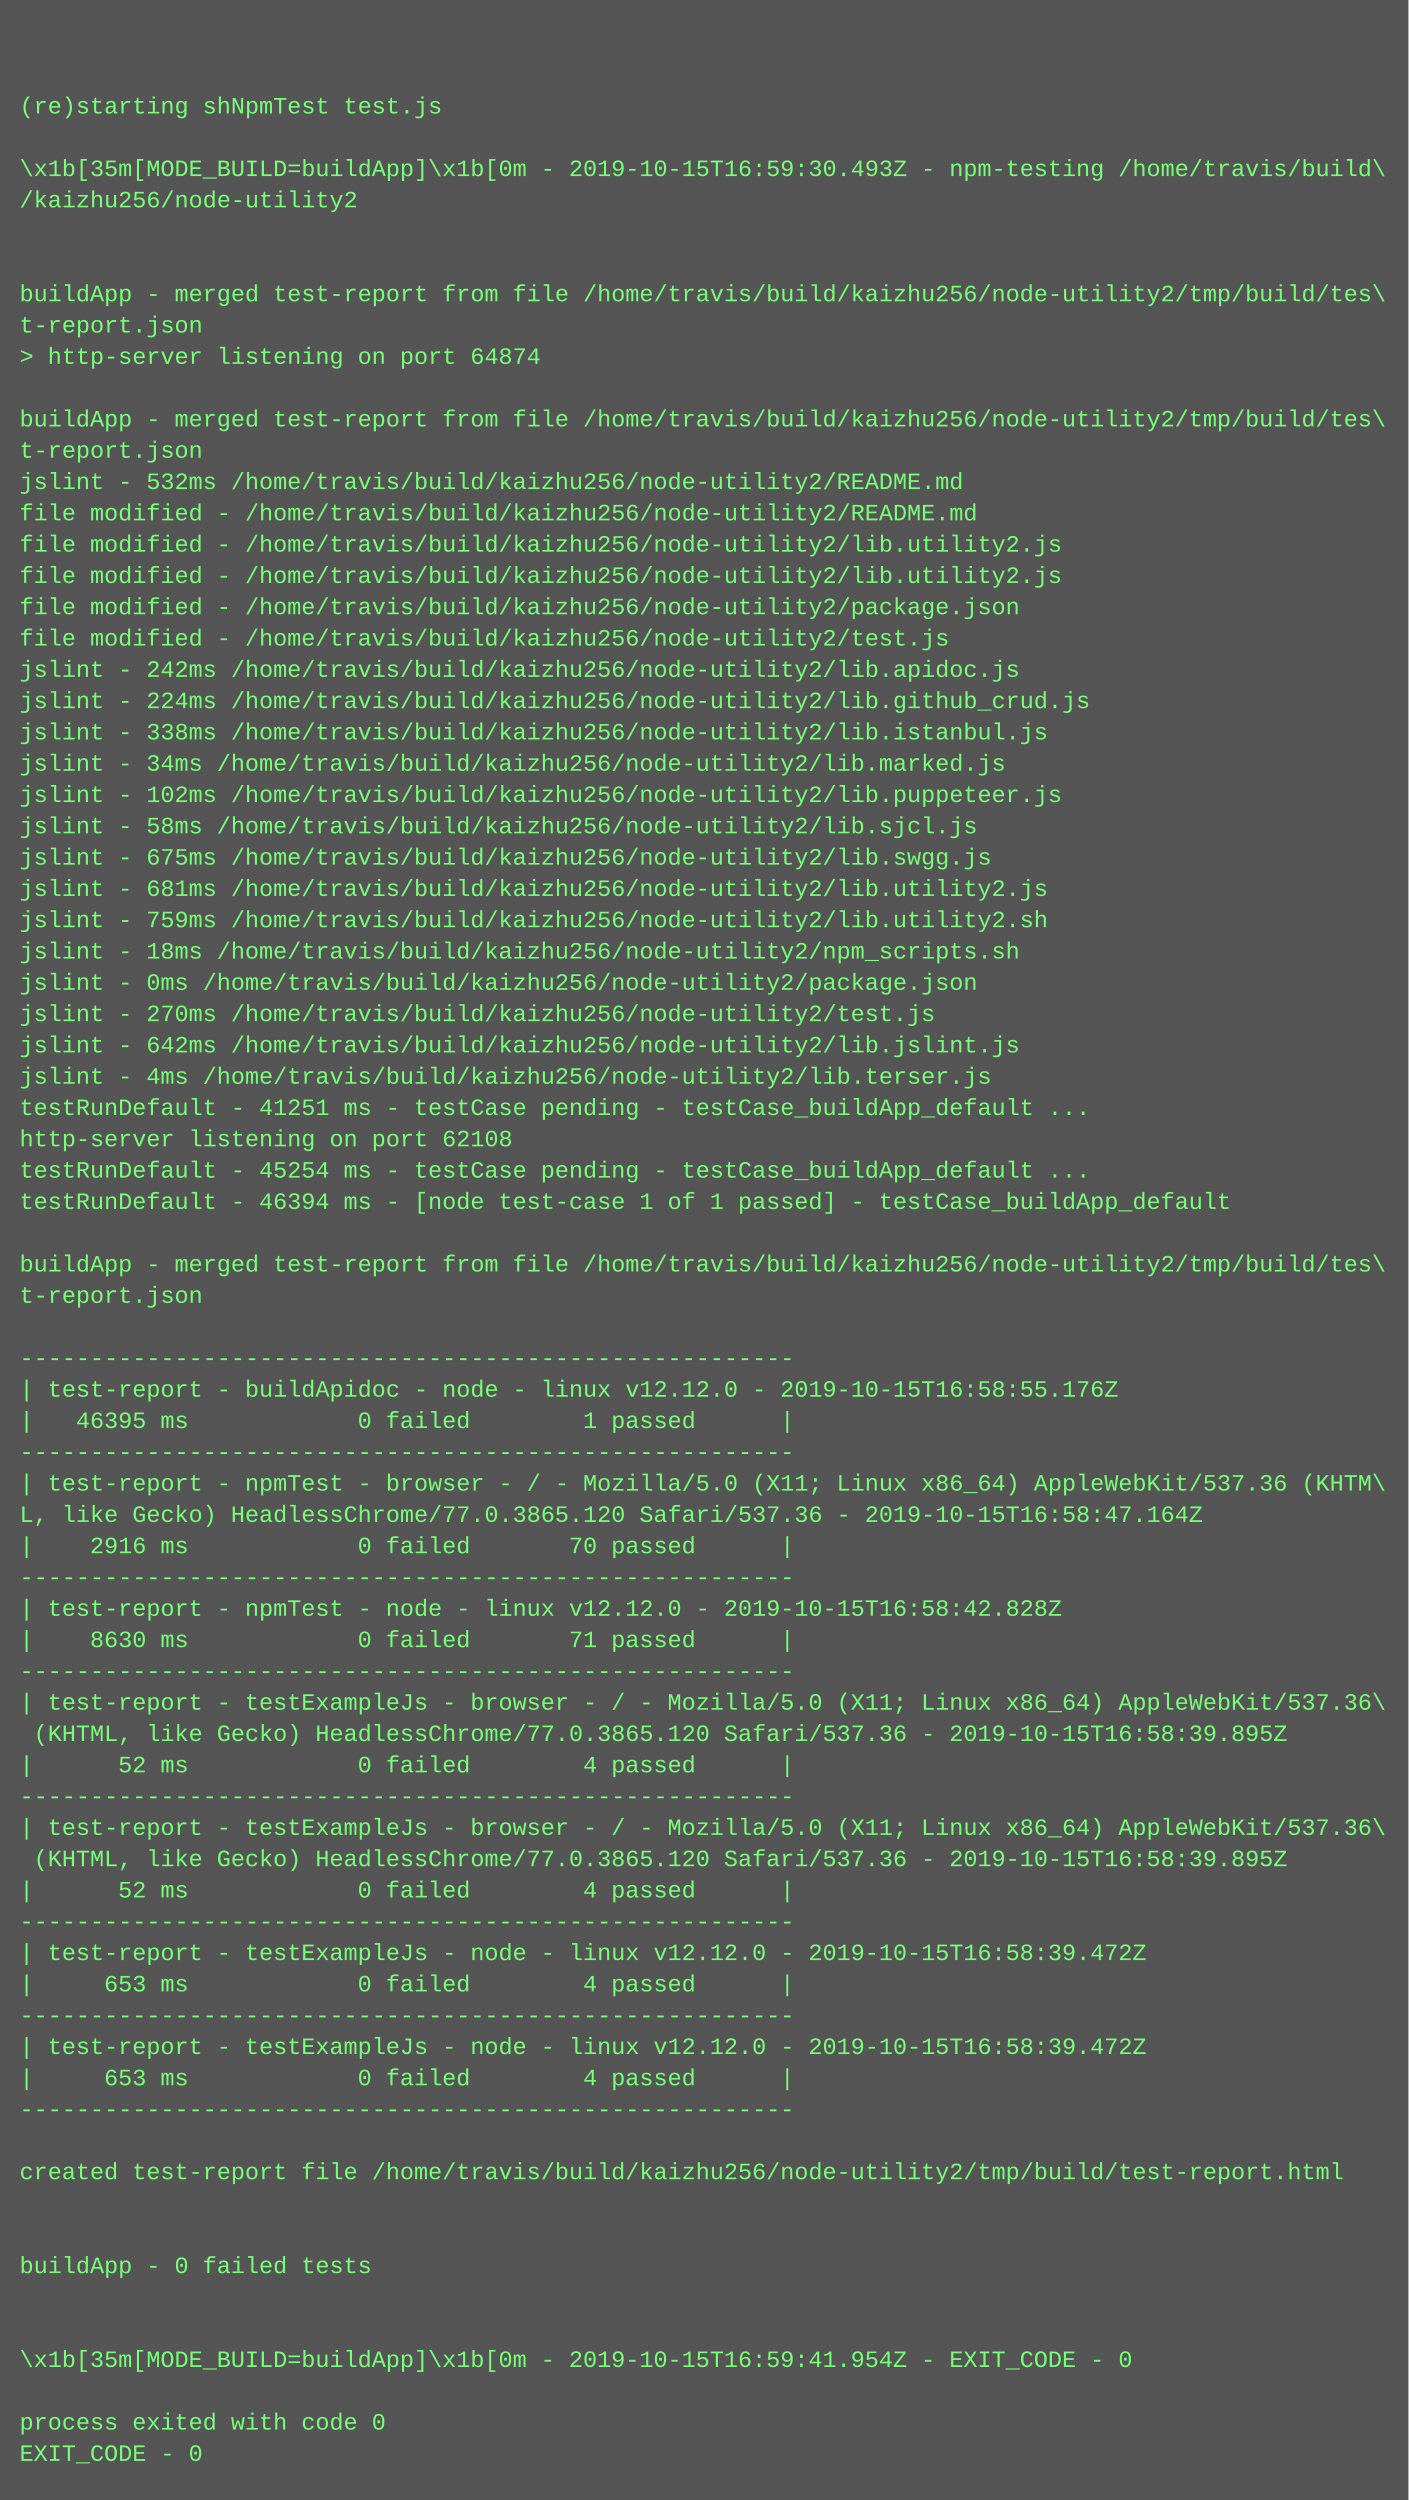
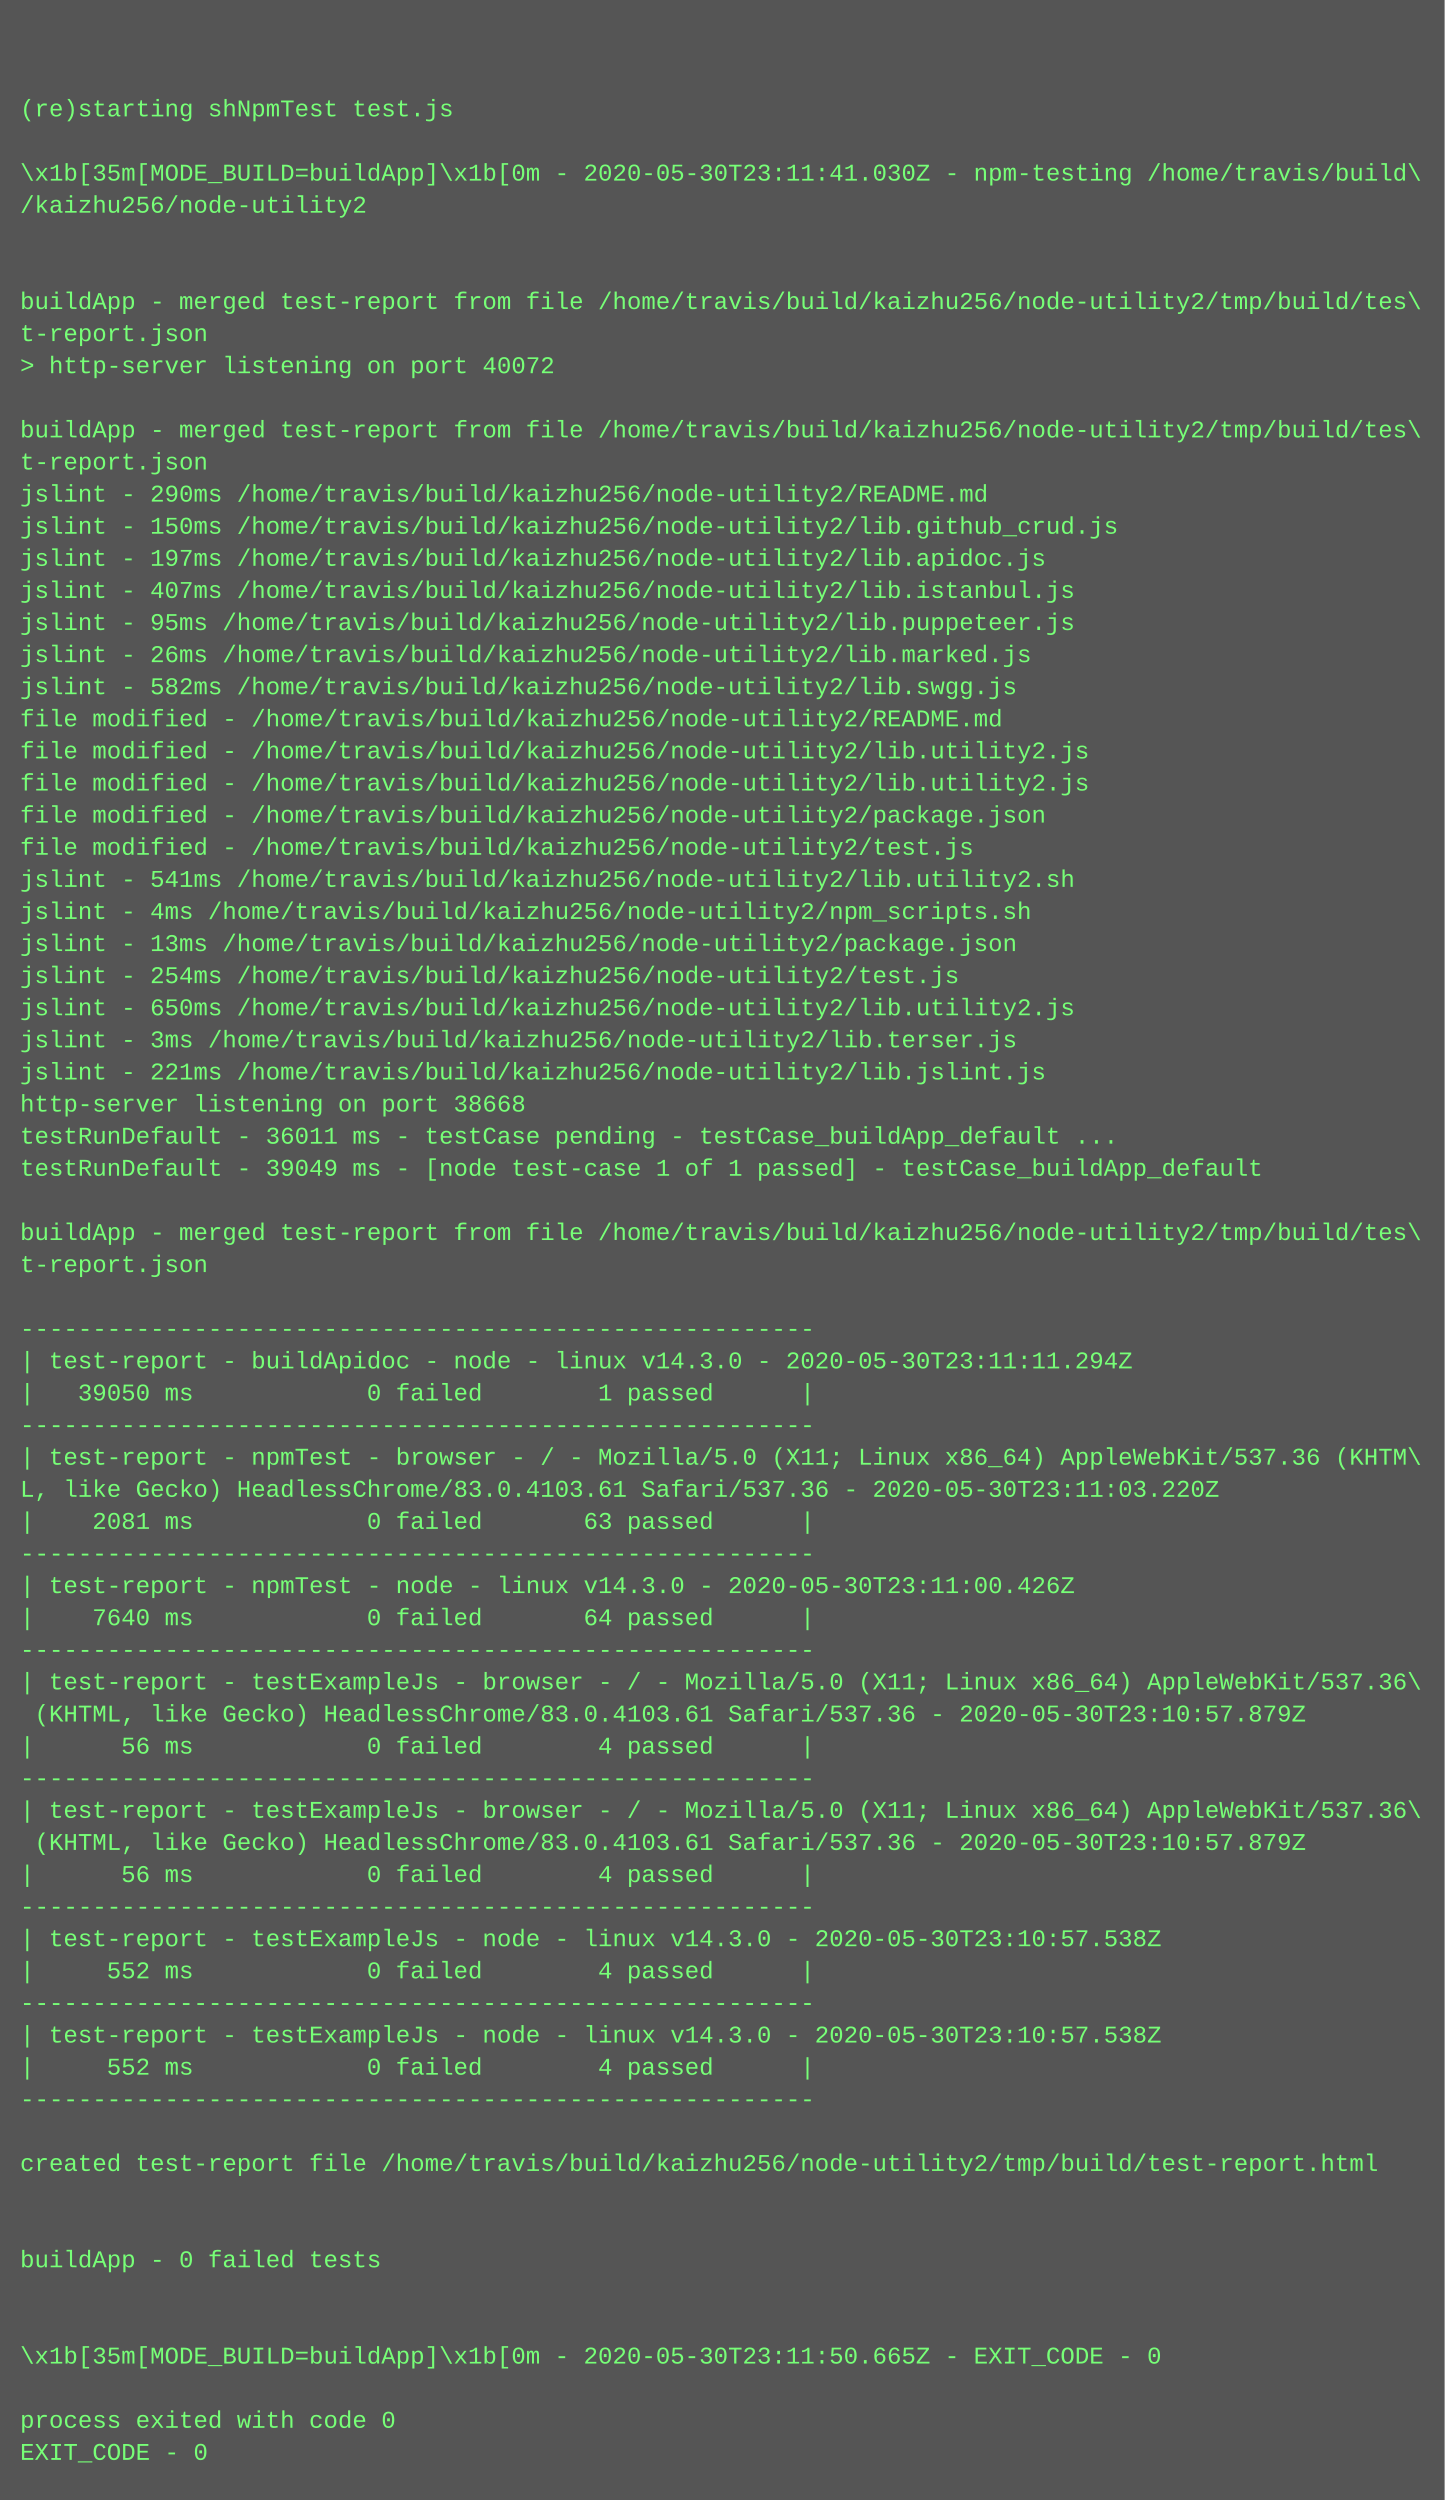
- <svg xmlns="http://www.w3.org/2000/svg" height="1278" width="720">
-   <rect height="1278" fill="#555" width="720" />
+ <svg xmlns="http://www.w3.org/2000/svg" height="1246" width="720">
+   <rect height="1246" fill="#555" width="720" />
  <text fill="#7f7" font-family="Courier New" font-size="12" xml:space="preserve">
    <tspan x="10" y="26" />
    <tspan x="10" y="42" />
    <tspan x="10" y="58">(re)starting shNpmTest test.js</tspan>
    <tspan x="10" y="74" />
-     <tspan x="10" y="90">\x1b[35m[MODE_BUILD=buildApp]\x1b[0m - 2019-10-15T16:59:30.493Z - npm-testing /home/travis/build\</tspan>
+     <tspan x="10" y="90">\x1b[35m[MODE_BUILD=buildApp]\x1b[0m - 2020-05-30T23:11:41.030Z - npm-testing /home/travis/build\</tspan>
    <tspan x="10" y="106">/kaizhu256/node-utility2</tspan>
    <tspan x="10" y="122" />
    <tspan x="10" y="138" />
    <tspan x="10" y="154">buildApp - merged test-report from file /home/travis/build/kaizhu256/node-utility2/tmp/build/tes\</tspan>
    <tspan x="10" y="170">t-report.json</tspan>
-     <tspan x="10" y="186">&gt; http-server listening on port 64874</tspan>
+     <tspan x="10" y="186">&gt; http-server listening on port 40072</tspan>
    <tspan x="10" y="202" />
    <tspan x="10" y="218">buildApp - merged test-report from file /home/travis/build/kaizhu256/node-utility2/tmp/build/tes\</tspan>
    <tspan x="10" y="234">t-report.json</tspan>
-     <tspan x="10" y="250">jslint - 532ms /home/travis/build/kaizhu256/node-utility2/README.md</tspan>
-     <tspan x="10" y="266">file modified - /home/travis/build/kaizhu256/node-utility2/README.md</tspan>
-     <tspan x="10" y="282">file modified - /home/travis/build/kaizhu256/node-utility2/lib.utility2.js</tspan>
-     <tspan x="10" y="298">file modified - /home/travis/build/kaizhu256/node-utility2/lib.utility2.js</tspan>
-     <tspan x="10" y="314">file modified - /home/travis/build/kaizhu256/node-utility2/package.json</tspan>
-     <tspan x="10" y="330">file modified - /home/travis/build/kaizhu256/node-utility2/test.js</tspan>
-     <tspan x="10" y="346">jslint - 242ms /home/travis/build/kaizhu256/node-utility2/lib.apidoc.js</tspan>
-     <tspan x="10" y="362">jslint - 224ms /home/travis/build/kaizhu256/node-utility2/lib.github_crud.js</tspan>
-     <tspan x="10" y="378">jslint - 338ms /home/travis/build/kaizhu256/node-utility2/lib.istanbul.js</tspan>
-     <tspan x="10" y="394">jslint - 34ms /home/travis/build/kaizhu256/node-utility2/lib.marked.js</tspan>
-     <tspan x="10" y="410">jslint - 102ms /home/travis/build/kaizhu256/node-utility2/lib.puppeteer.js</tspan>
-     <tspan x="10" y="426">jslint - 58ms /home/travis/build/kaizhu256/node-utility2/lib.sjcl.js</tspan>
-     <tspan x="10" y="442">jslint - 675ms /home/travis/build/kaizhu256/node-utility2/lib.swgg.js</tspan>
-     <tspan x="10" y="458">jslint - 681ms /home/travis/build/kaizhu256/node-utility2/lib.utility2.js</tspan>
-     <tspan x="10" y="474">jslint - 759ms /home/travis/build/kaizhu256/node-utility2/lib.utility2.sh</tspan>
-     <tspan x="10" y="490">jslint - 18ms /home/travis/build/kaizhu256/node-utility2/npm_scripts.sh</tspan>
-     <tspan x="10" y="506">jslint - 0ms /home/travis/build/kaizhu256/node-utility2/package.json</tspan>
-     <tspan x="10" y="522">jslint - 270ms /home/travis/build/kaizhu256/node-utility2/test.js</tspan>
-     <tspan x="10" y="538">jslint - 642ms /home/travis/build/kaizhu256/node-utility2/lib.jslint.js</tspan>
-     <tspan x="10" y="554">jslint - 4ms /home/travis/build/kaizhu256/node-utility2/lib.terser.js</tspan>
-     <tspan x="10" y="570">testRunDefault - 41251 ms - testCase pending - testCase_buildApp_default ...</tspan>
-     <tspan x="10" y="586">http-server listening on port 62108</tspan>
-     <tspan x="10" y="602">testRunDefault - 45254 ms - testCase pending - testCase_buildApp_default ...</tspan>
-     <tspan x="10" y="618">testRunDefault - 46394 ms - [node test-case 1 of 1 passed] - testCase_buildApp_default</tspan>
-     <tspan x="10" y="634" />
-     <tspan x="10" y="650">buildApp - merged test-report from file /home/travis/build/kaizhu256/node-utility2/tmp/build/tes\</tspan>
-     <tspan x="10" y="666">t-report.json</tspan>
-     <tspan x="10" y="682" />
-     <tspan x="10" y="698">-------------------------------------------------------</tspan>
-     <tspan x="10" y="714">| test-report - buildApidoc - node - linux v12.12.0 - 2019-10-15T16:58:55.176Z</tspan>
-     <tspan x="10" y="730">|   46395 ms            0 failed        1 passed      |</tspan>
-     <tspan x="10" y="746">-------------------------------------------------------</tspan>
-     <tspan x="10" y="762">| test-report - npmTest - browser - / - Mozilla/5.0 (X11; Linux x86_64) AppleWebKit/537.36 (KHTM\</tspan>
-     <tspan x="10" y="778">L, like Gecko) HeadlessChrome/77.0.3865.120 Safari/537.36 - 2019-10-15T16:58:47.164Z</tspan>
-     <tspan x="10" y="794">|    2916 ms            0 failed       70 passed      |</tspan>
-     <tspan x="10" y="810">-------------------------------------------------------</tspan>
-     <tspan x="10" y="826">| test-report - npmTest - node - linux v12.12.0 - 2019-10-15T16:58:42.828Z</tspan>
-     <tspan x="10" y="842">|    8630 ms            0 failed       71 passed      |</tspan>
-     <tspan x="10" y="858">-------------------------------------------------------</tspan>
-     <tspan x="10" y="874">| test-report - testExampleJs - browser - / - Mozilla/5.0 (X11; Linux x86_64) AppleWebKit/537.36\</tspan>
-     <tspan x="10" y="890"> (KHTML, like Gecko) HeadlessChrome/77.0.3865.120 Safari/537.36 - 2019-10-15T16:58:39.895Z</tspan>
-     <tspan x="10" y="906">|      52 ms            0 failed        4 passed      |</tspan>
-     <tspan x="10" y="922">-------------------------------------------------------</tspan>
-     <tspan x="10" y="938">| test-report - testExampleJs - browser - / - Mozilla/5.0 (X11; Linux x86_64) AppleWebKit/537.36\</tspan>
-     <tspan x="10" y="954"> (KHTML, like Gecko) HeadlessChrome/77.0.3865.120 Safari/537.36 - 2019-10-15T16:58:39.895Z</tspan>
-     <tspan x="10" y="970">|      52 ms            0 failed        4 passed      |</tspan>
-     <tspan x="10" y="986">-------------------------------------------------------</tspan>
-     <tspan x="10" y="1002">| test-report - testExampleJs - node - linux v12.12.0 - 2019-10-15T16:58:39.472Z</tspan>
-     <tspan x="10" y="1018">|     653 ms            0 failed        4 passed      |</tspan>
-     <tspan x="10" y="1034">-------------------------------------------------------</tspan>
-     <tspan x="10" y="1050">| test-report - testExampleJs - node - linux v12.12.0 - 2019-10-15T16:58:39.472Z</tspan>
-     <tspan x="10" y="1066">|     653 ms            0 failed        4 passed      |</tspan>
-     <tspan x="10" y="1082">-------------------------------------------------------</tspan>
+     <tspan x="10" y="250">jslint - 290ms /home/travis/build/kaizhu256/node-utility2/README.md</tspan>
+     <tspan x="10" y="266">jslint - 150ms /home/travis/build/kaizhu256/node-utility2/lib.github_crud.js</tspan>
+     <tspan x="10" y="282">jslint - 197ms /home/travis/build/kaizhu256/node-utility2/lib.apidoc.js</tspan>
+     <tspan x="10" y="298">jslint - 407ms /home/travis/build/kaizhu256/node-utility2/lib.istanbul.js</tspan>
+     <tspan x="10" y="314">jslint - 95ms /home/travis/build/kaizhu256/node-utility2/lib.puppeteer.js</tspan>
+     <tspan x="10" y="330">jslint - 26ms /home/travis/build/kaizhu256/node-utility2/lib.marked.js</tspan>
+     <tspan x="10" y="346">jslint - 582ms /home/travis/build/kaizhu256/node-utility2/lib.swgg.js</tspan>
+     <tspan x="10" y="362">file modified - /home/travis/build/kaizhu256/node-utility2/README.md</tspan>
+     <tspan x="10" y="378">file modified - /home/travis/build/kaizhu256/node-utility2/lib.utility2.js</tspan>
+     <tspan x="10" y="394">file modified - /home/travis/build/kaizhu256/node-utility2/lib.utility2.js</tspan>
+     <tspan x="10" y="410">file modified - /home/travis/build/kaizhu256/node-utility2/package.json</tspan>
+     <tspan x="10" y="426">file modified - /home/travis/build/kaizhu256/node-utility2/test.js</tspan>
+     <tspan x="10" y="442">jslint - 541ms /home/travis/build/kaizhu256/node-utility2/lib.utility2.sh</tspan>
+     <tspan x="10" y="458">jslint - 4ms /home/travis/build/kaizhu256/node-utility2/npm_scripts.sh</tspan>
+     <tspan x="10" y="474">jslint - 13ms /home/travis/build/kaizhu256/node-utility2/package.json</tspan>
+     <tspan x="10" y="490">jslint - 254ms /home/travis/build/kaizhu256/node-utility2/test.js</tspan>
+     <tspan x="10" y="506">jslint - 650ms /home/travis/build/kaizhu256/node-utility2/lib.utility2.js</tspan>
+     <tspan x="10" y="522">jslint - 3ms /home/travis/build/kaizhu256/node-utility2/lib.terser.js</tspan>
+     <tspan x="10" y="538">jslint - 221ms /home/travis/build/kaizhu256/node-utility2/lib.jslint.js</tspan>
+     <tspan x="10" y="554">http-server listening on port 38668</tspan>
+     <tspan x="10" y="570">testRunDefault - 36011 ms - testCase pending - testCase_buildApp_default ...</tspan>
+     <tspan x="10" y="586">testRunDefault - 39049 ms - [node test-case 1 of 1 passed] - testCase_buildApp_default</tspan>
+     <tspan x="10" y="602" />
+     <tspan x="10" y="618">buildApp - merged test-report from file /home/travis/build/kaizhu256/node-utility2/tmp/build/tes\</tspan>
+     <tspan x="10" y="634">t-report.json</tspan>
+     <tspan x="10" y="650" />
+     <tspan x="10" y="666">-------------------------------------------------------</tspan>
+     <tspan x="10" y="682">| test-report - buildApidoc - node - linux v14.3.0 - 2020-05-30T23:11:11.294Z</tspan>
+     <tspan x="10" y="698">|   39050 ms            0 failed        1 passed      |</tspan>
+     <tspan x="10" y="714">-------------------------------------------------------</tspan>
+     <tspan x="10" y="730">| test-report - npmTest - browser - / - Mozilla/5.0 (X11; Linux x86_64) AppleWebKit/537.36 (KHTM\</tspan>
+     <tspan x="10" y="746">L, like Gecko) HeadlessChrome/83.0.4103.61 Safari/537.36 - 2020-05-30T23:11:03.220Z</tspan>
+     <tspan x="10" y="762">|    2081 ms            0 failed       63 passed      |</tspan>
+     <tspan x="10" y="778">-------------------------------------------------------</tspan>
+     <tspan x="10" y="794">| test-report - npmTest - node - linux v14.3.0 - 2020-05-30T23:11:00.426Z</tspan>
+     <tspan x="10" y="810">|    7640 ms            0 failed       64 passed      |</tspan>
+     <tspan x="10" y="826">-------------------------------------------------------</tspan>
+     <tspan x="10" y="842">| test-report - testExampleJs - browser - / - Mozilla/5.0 (X11; Linux x86_64) AppleWebKit/537.36\</tspan>
+     <tspan x="10" y="858"> (KHTML, like Gecko) HeadlessChrome/83.0.4103.61 Safari/537.36 - 2020-05-30T23:10:57.879Z</tspan>
+     <tspan x="10" y="874">|      56 ms            0 failed        4 passed      |</tspan>
+     <tspan x="10" y="890">-------------------------------------------------------</tspan>
+     <tspan x="10" y="906">| test-report - testExampleJs - browser - / - Mozilla/5.0 (X11; Linux x86_64) AppleWebKit/537.36\</tspan>
+     <tspan x="10" y="922"> (KHTML, like Gecko) HeadlessChrome/83.0.4103.61 Safari/537.36 - 2020-05-30T23:10:57.879Z</tspan>
+     <tspan x="10" y="938">|      56 ms            0 failed        4 passed      |</tspan>
+     <tspan x="10" y="954">-------------------------------------------------------</tspan>
+     <tspan x="10" y="970">| test-report - testExampleJs - node - linux v14.3.0 - 2020-05-30T23:10:57.538Z</tspan>
+     <tspan x="10" y="986">|     552 ms            0 failed        4 passed      |</tspan>
+     <tspan x="10" y="1002">-------------------------------------------------------</tspan>
+     <tspan x="10" y="1018">| test-report - testExampleJs - node - linux v14.3.0 - 2020-05-30T23:10:57.538Z</tspan>
+     <tspan x="10" y="1034">|     552 ms            0 failed        4 passed      |</tspan>
+     <tspan x="10" y="1050">-------------------------------------------------------</tspan>
+     <tspan x="10" y="1066" />
+     <tspan x="10" y="1082">created test-report file /home/travis/build/kaizhu256/node-utility2/tmp/build/test-report.html</tspan>
    <tspan x="10" y="1098" />
-     <tspan x="10" y="1114">created test-report file /home/travis/build/kaizhu256/node-utility2/tmp/build/test-report.html</tspan>
-     <tspan x="10" y="1130" />
+     <tspan x="10" y="1114" />
+     <tspan x="10" y="1130">buildApp - 0 failed tests</tspan>
    <tspan x="10" y="1146" />
-     <tspan x="10" y="1162">buildApp - 0 failed tests</tspan>
-     <tspan x="10" y="1178" />
+     <tspan x="10" y="1162" />
+     <tspan x="10" y="1178">\x1b[35m[MODE_BUILD=buildApp]\x1b[0m - 2020-05-30T23:11:50.665Z - EXIT_CODE - 0</tspan>
    <tspan x="10" y="1194" />
-     <tspan x="10" y="1210">\x1b[35m[MODE_BUILD=buildApp]\x1b[0m - 2019-10-15T16:59:41.954Z - EXIT_CODE - 0</tspan>
-     <tspan x="10" y="1226" />
-     <tspan x="10" y="1242">process exited with code 0</tspan>
-     <tspan x="10" y="1258">EXIT_CODE - 0</tspan>
+     <tspan x="10" y="1210">process exited with code 0</tspan>
+     <tspan x="10" y="1226">EXIT_CODE - 0</tspan>
  </text>
</svg>
